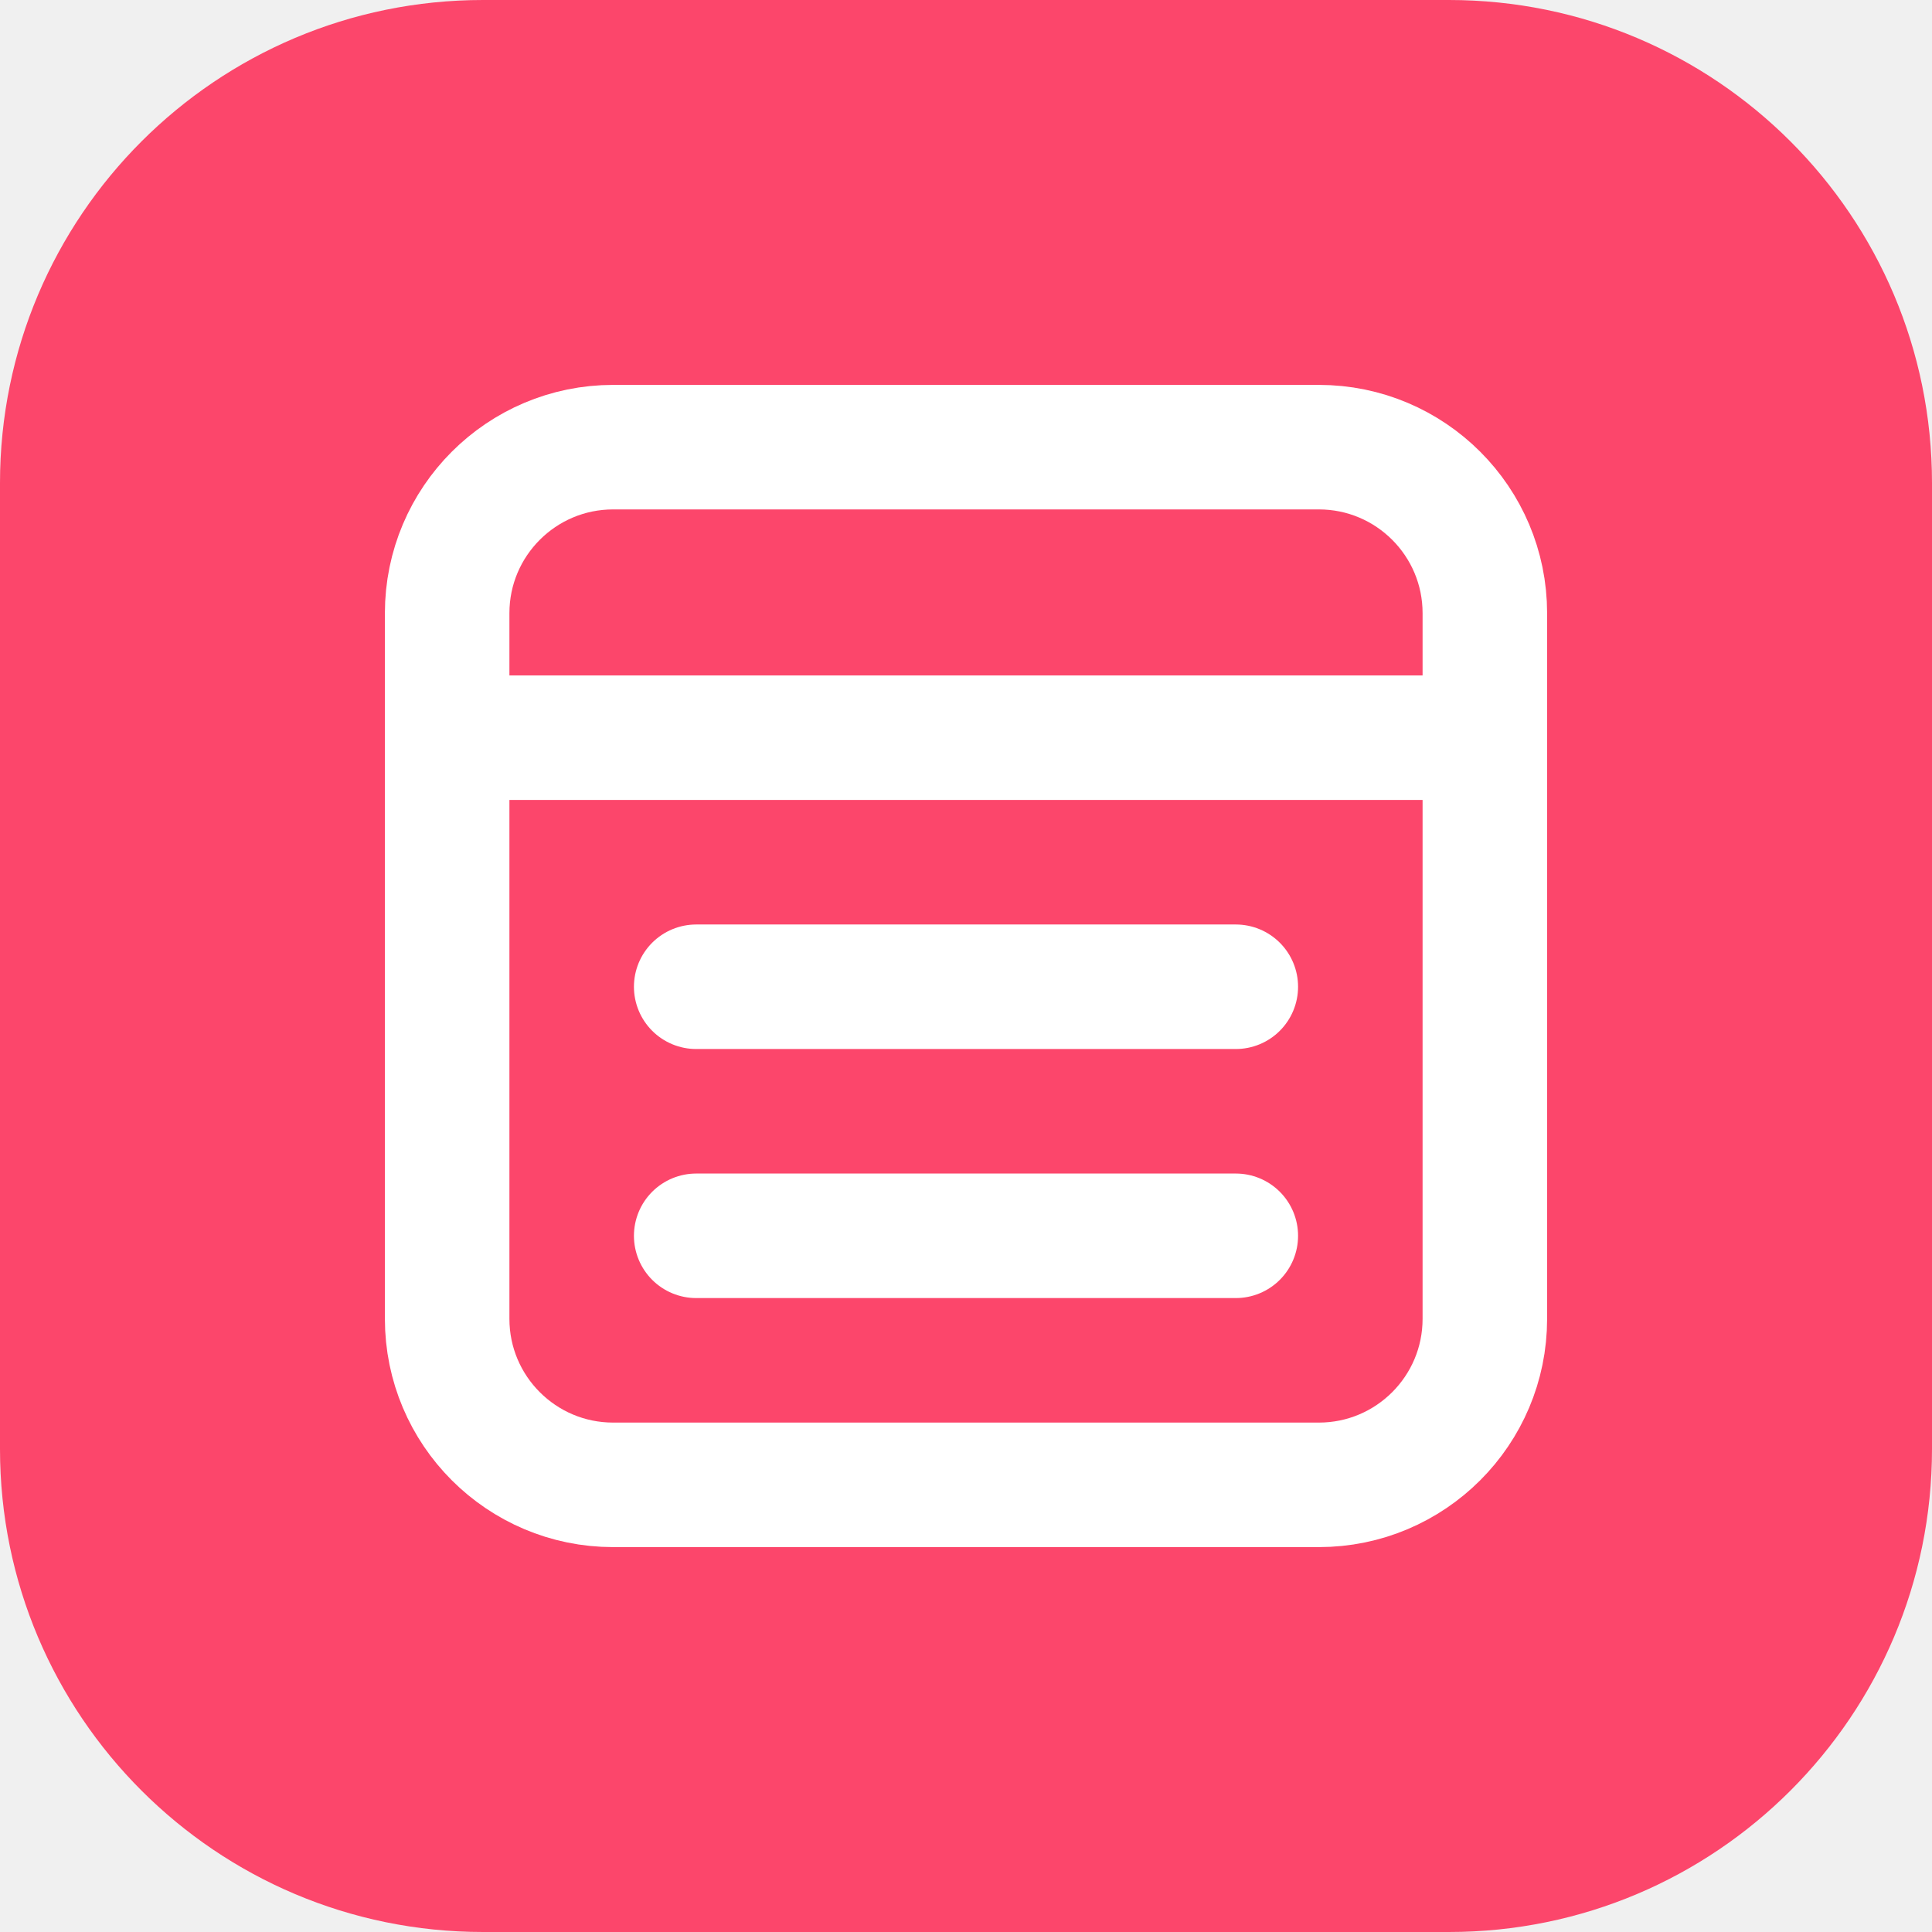
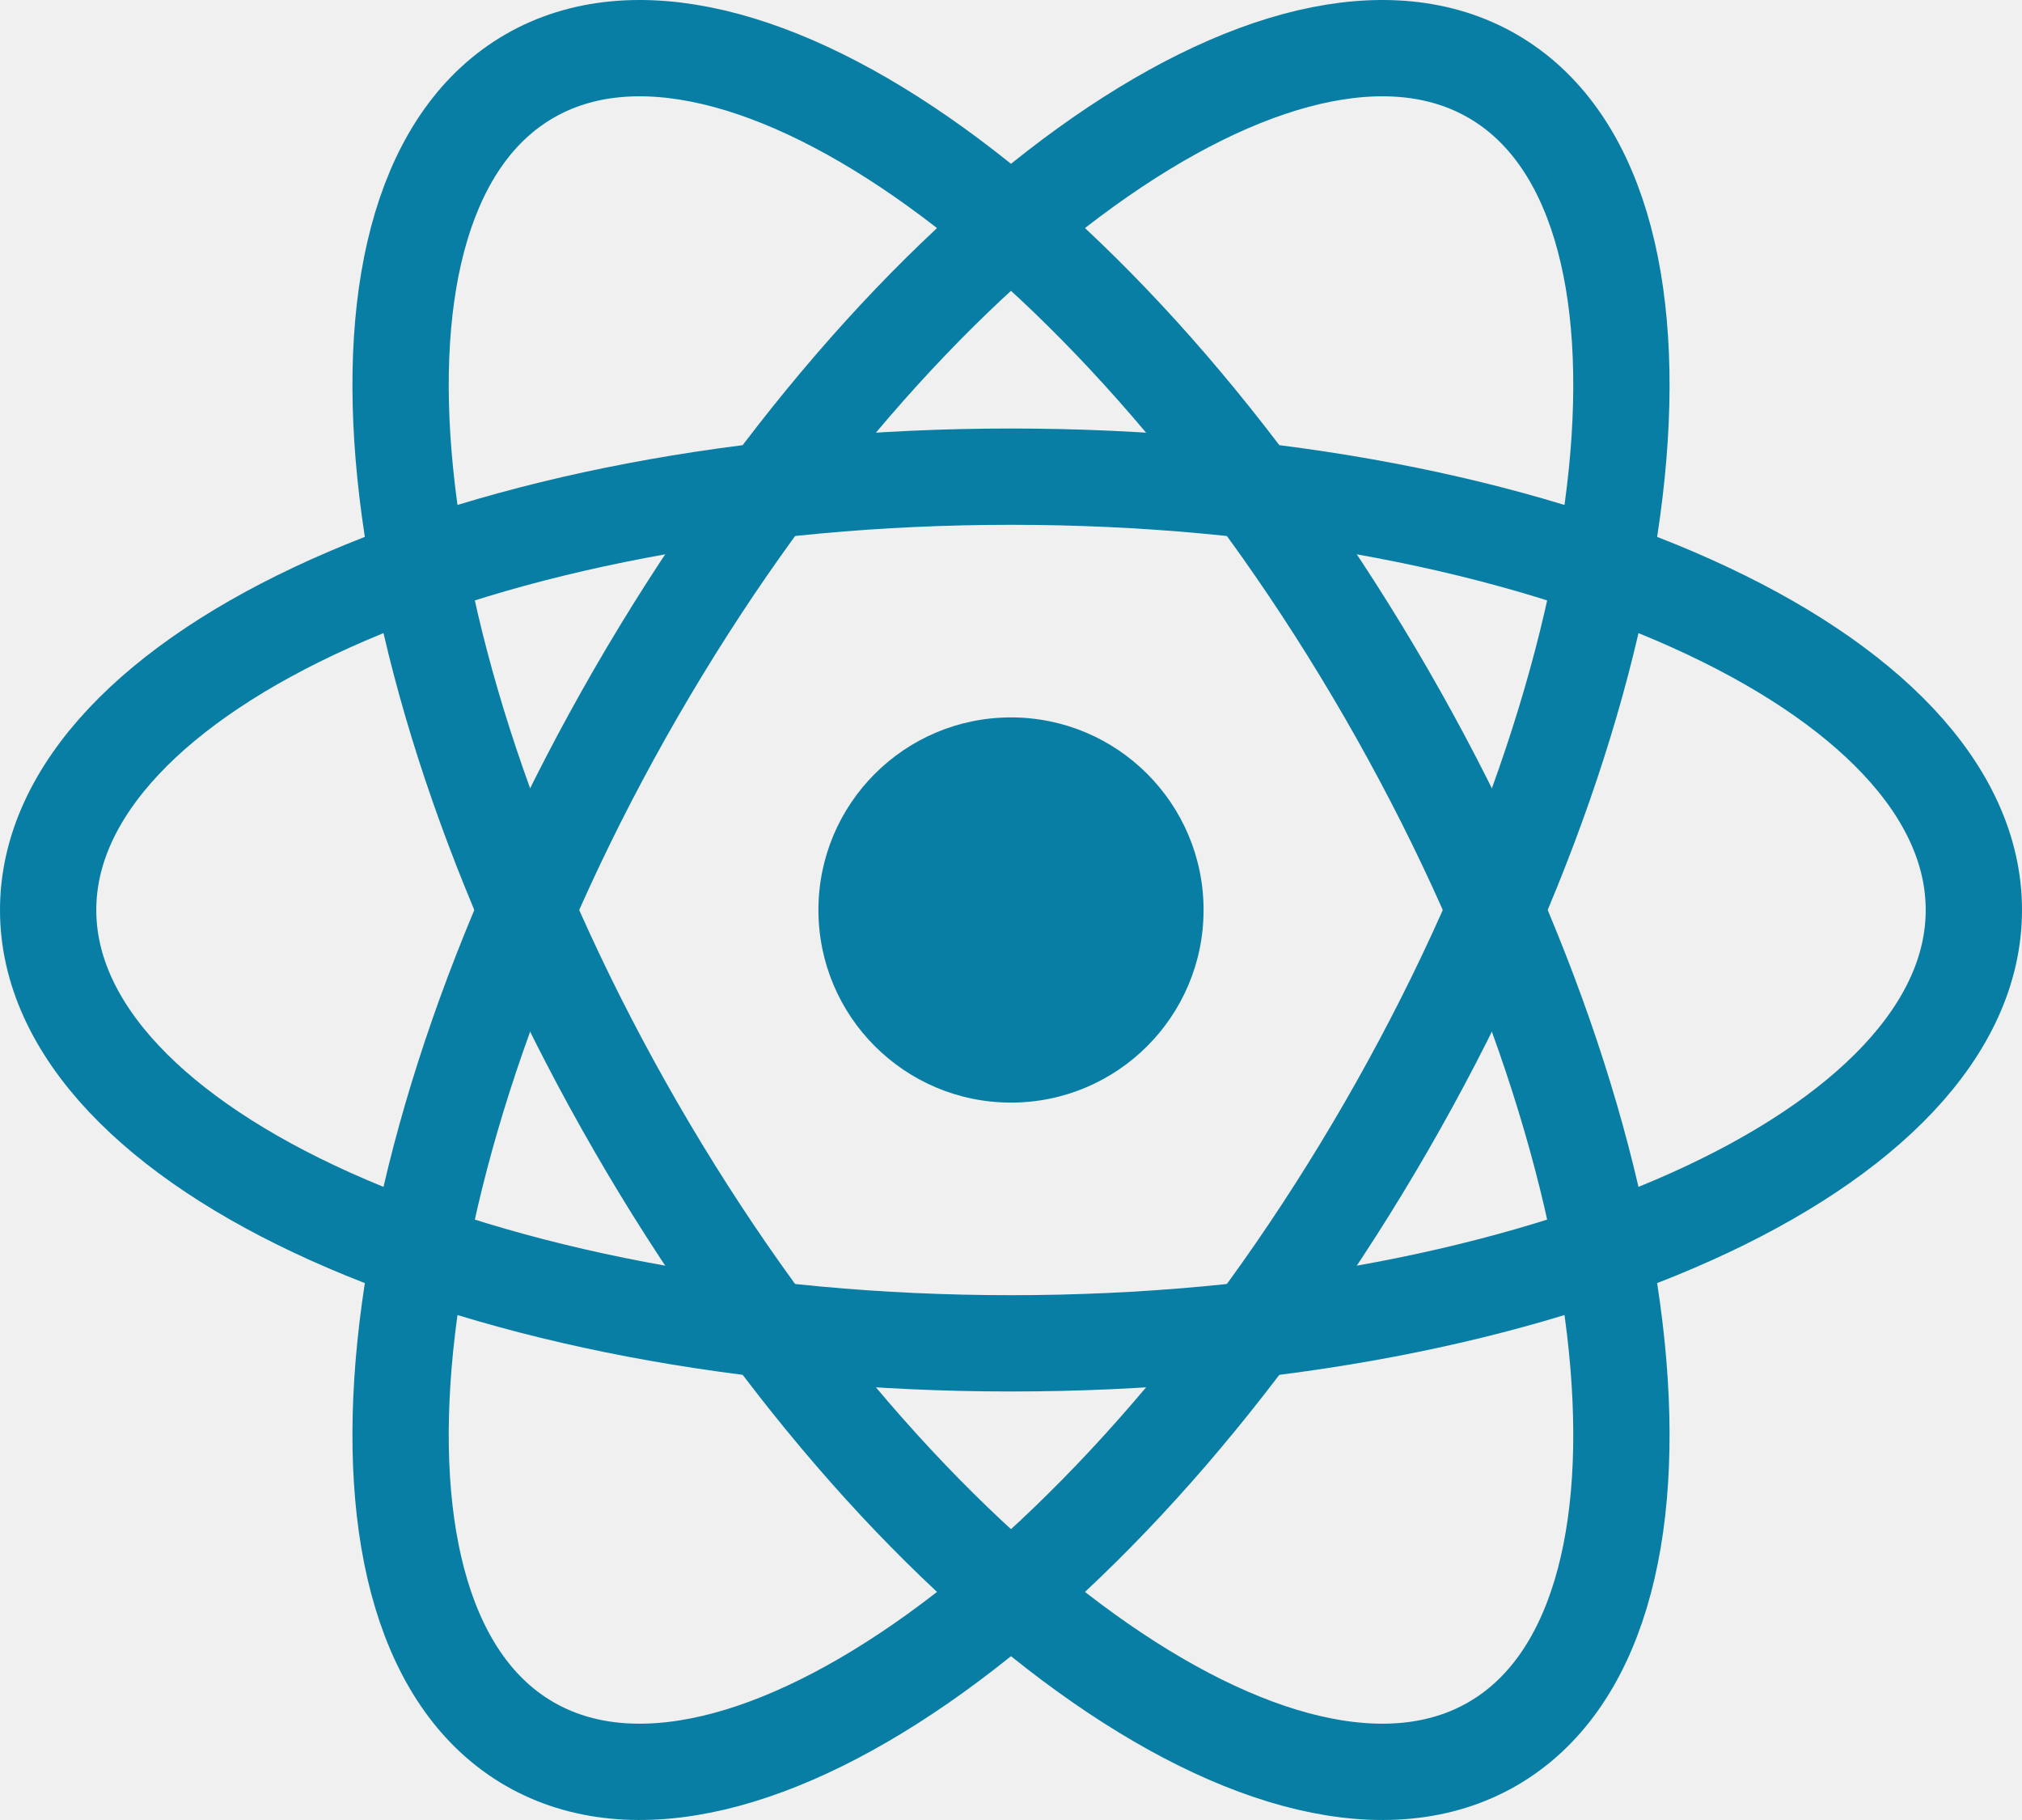
- <svg xmlns="http://www.w3.org/2000/svg" xmlns:xlink="http://www.w3.org/1999/xlink" width="512" height="512" viewBox="0 0 512 512" fill="none" class="">
-   <rect id="r4" width="512" height="512" x="0" y="0" rx="128" fill="url(#r5)" stroke="#FFFFFF" stroke-width="0" stroke-opacity="100%" paint-order="stroke" />
-   <clipPath id="clip">
-     <use xlink:href="#r4" />
-   </clipPath>
-   <defs>
-     <linearGradient id="r5" gradientUnits="userSpaceOnUse" gradientTransform="rotate(180)" style="transform-origin: center center;">
-       <stop stop-color="#FC466B" />
-       <stop offset="1" stop-color="#3F5EFB" />
-     </linearGradient>
-     <radialGradient id="r6" cx="0" cy="0" r="1" gradientUnits="userSpaceOnUse" gradientTransform="translate(256) rotate(90) scale(512)">
-       <stop stop-color="white" />
-       <stop offset="1" stop-color="white" stop-opacity="0" />
-     </radialGradient>
-   </defs>
-   <svg fill="none" viewBox="0 0 16 16" width="352" height="352" x="80" y="80" alignment-baseline="middle" style="color: rgb(255, 255, 255);">
-     <path stroke="currentColor" stroke-linecap="round" stroke-linejoin="round" stroke-width="1.5" d="M1.75 5.25h12.5m-9.5 6h6.5m-6.5-3h6.5m-7.5 6h8.5a2 2 0 0 0 2-2v-8.5a2 2 0 0 0-2-2h-8.5a2 2 0 0 0-2 2v8.5a2 2 0 0 0 2 2Z" />
-   </svg>
+ <svg xmlns="http://www.w3.org/2000/svg" width="100%" height="100%" viewBox="-10.5 -9.45 21 18.9" fill="none" class="uwu-hidden mt-4 mb-3 text-brand dark:text-brand-dark w-24 lg:w-28 self-center text-sm me-0 flex origin-center transition-all ease-in-out">
+   <circle cx="0" cy="0" r="2" fill="#087ea4" />
+   <g stroke="#087ea4" stroke-width="1" fill="none">
+     <ellipse rx="10" ry="4.5" />
+     <ellipse rx="10" ry="4.5" transform="rotate(60)" />
+     <ellipse rx="10" ry="4.5" transform="rotate(120)" />
+   </g>
</svg>
